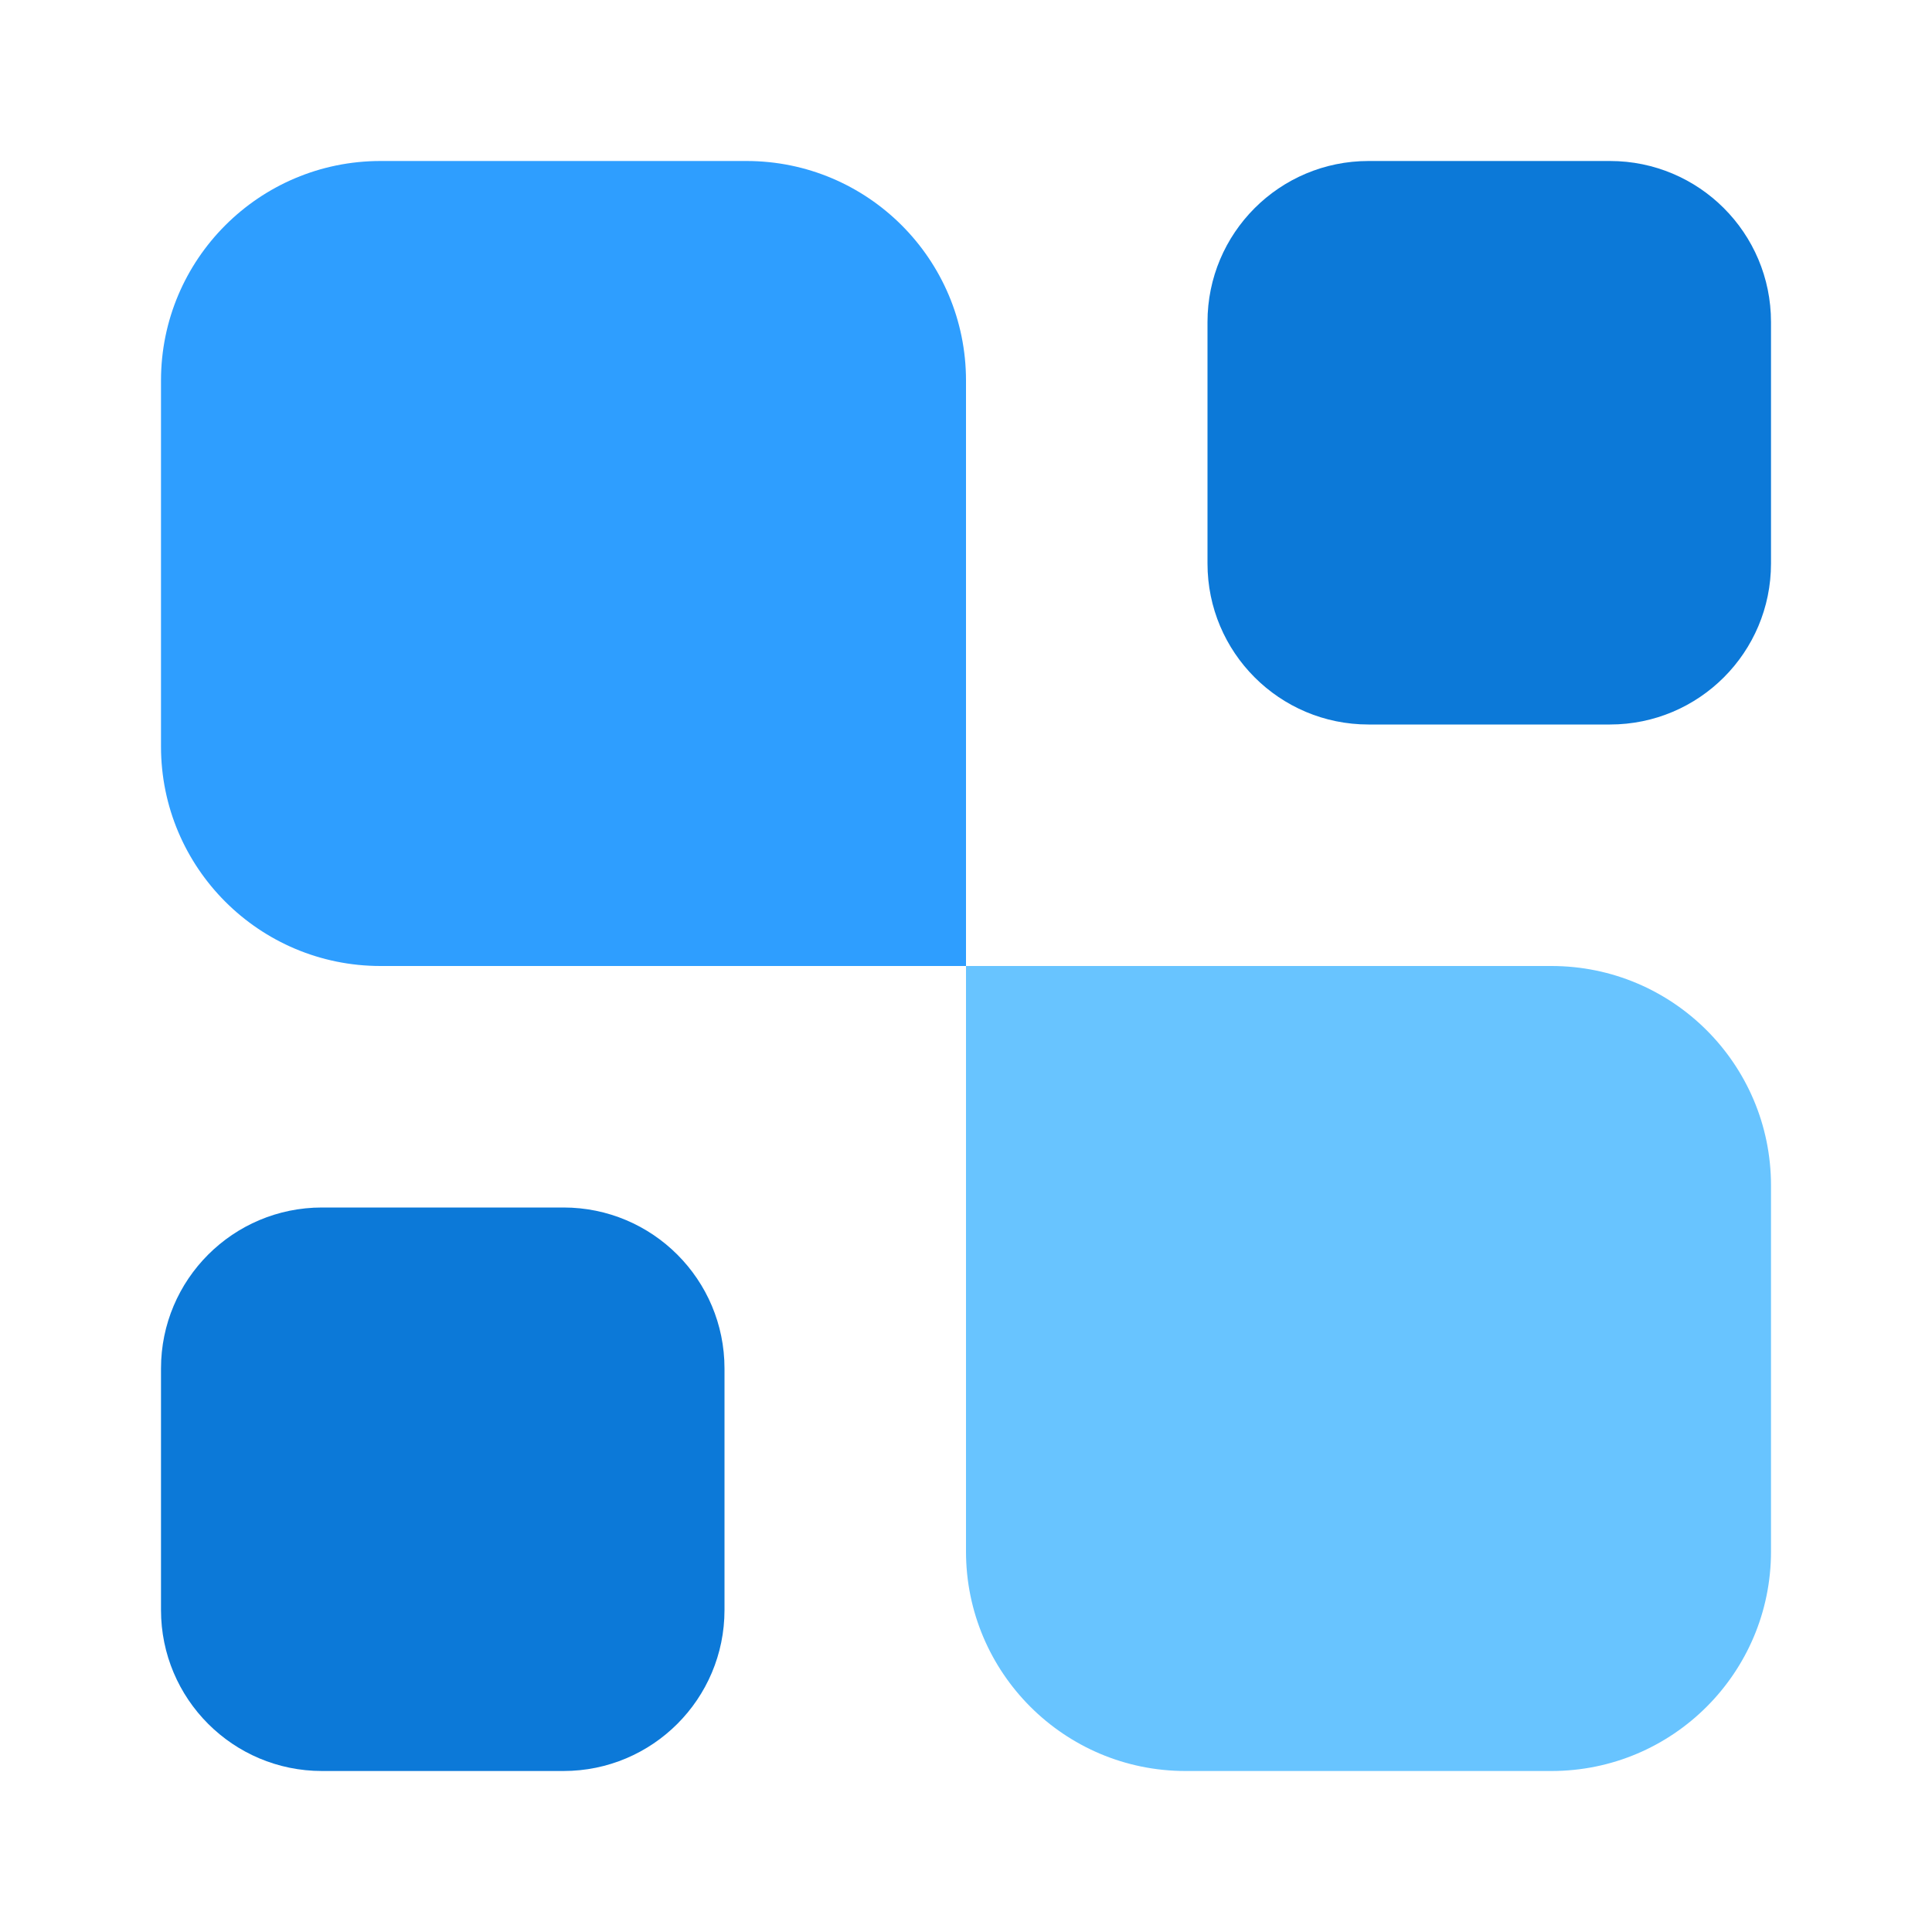
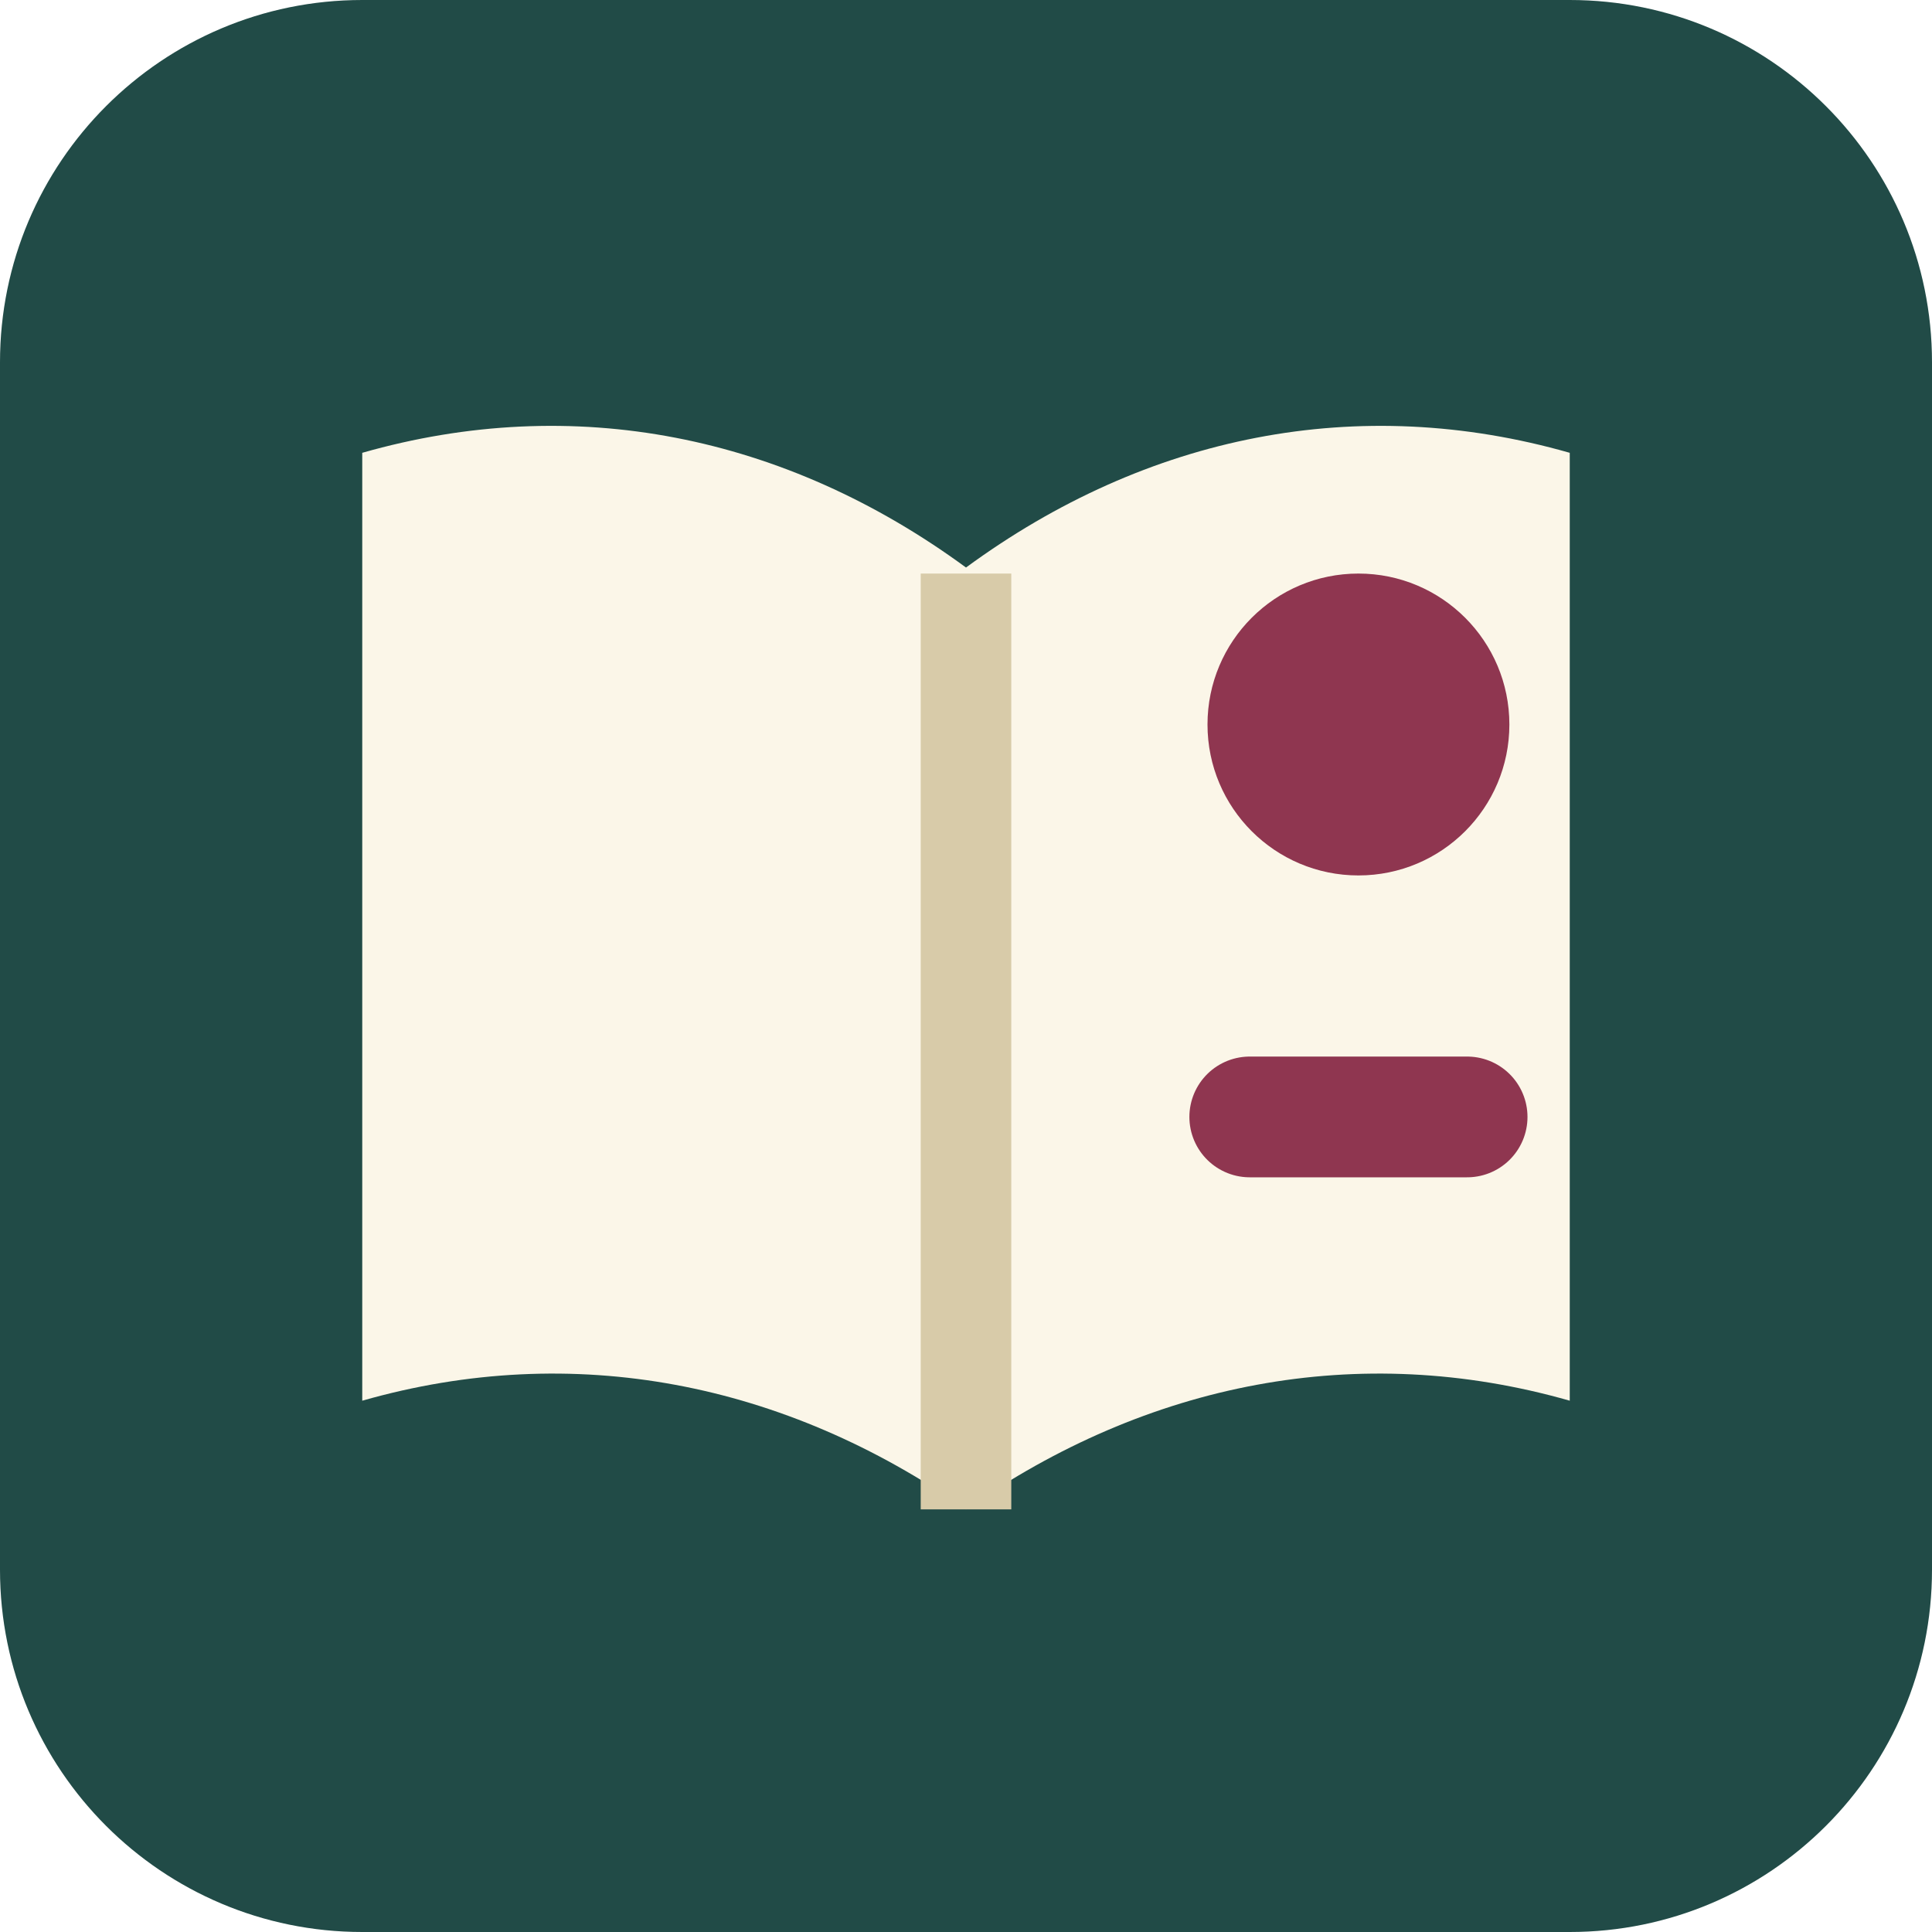
- <svg xmlns="http://www.w3.org/2000/svg" width="24" height="24" viewBox="0 0 24 24" fill="none">
-   <path d="M22 19.273C22 20.779 20.779 22 19.273 22H14.727C13.221 22 12 20.779 12 19.273V12H19.273C20.779 12 22 13.221 22 14.727V19.273Z" fill="#68C4FF" />
-   <path d="M20 2C21.105 2 22 2.895 22 4V7C22 8.105 21.105 9 20 9H17C15.895 9 15 8.105 15 7V4C15 2.895 15.895 2 17 2H20Z" fill="#0C79D8" />
-   <path d="M7 15C8.105 15 9 15.895 9 17V20C9 21.105 8.105 22 7 22H4C2.895 22 2 21.105 2 20V17C2 15.895 2.895 15 4 15H7Z" fill="#0C79D8" />
-   <path d="M12 12H4.727C3.221 12 2 10.779 2 9.273V4.727C2 3.221 3.221 2 4.727 2H9.273C10.779 2 12 3.221 12 4.727V12Z" fill="#2E9EFF" />
+ <svg xmlns="http://www.w3.org/2000/svg" width="32" height="32" viewBox="0 0 32 32" fill="none">
+   <rect width="32" height="32" rx="6" fill="#214b47" />
+   <path d="M6 7.5C9.5 6.5 13 7.2 16 9.4V25C13 22.9 9.5 22.2 6 23.2V7.5Z" fill="#fbf6e8" />
+   <path d="M26 7.5C22.5 6.5 19 7.2 16 9.4V25C19 22.9 22.5 22.2 26 23.2V7.5Z" fill="#fbf6e8" />
+   <path d="M16 9.5V25" stroke="#d8cba9" stroke-width="1.5" />
+   <circle cx="22.5" cy="12" r="2.5" fill="#8f3650" />
+   <path d="M20.7 18.5H24.3" stroke="#8f3650" stroke-width="2" stroke-linecap="round" />
</svg>
